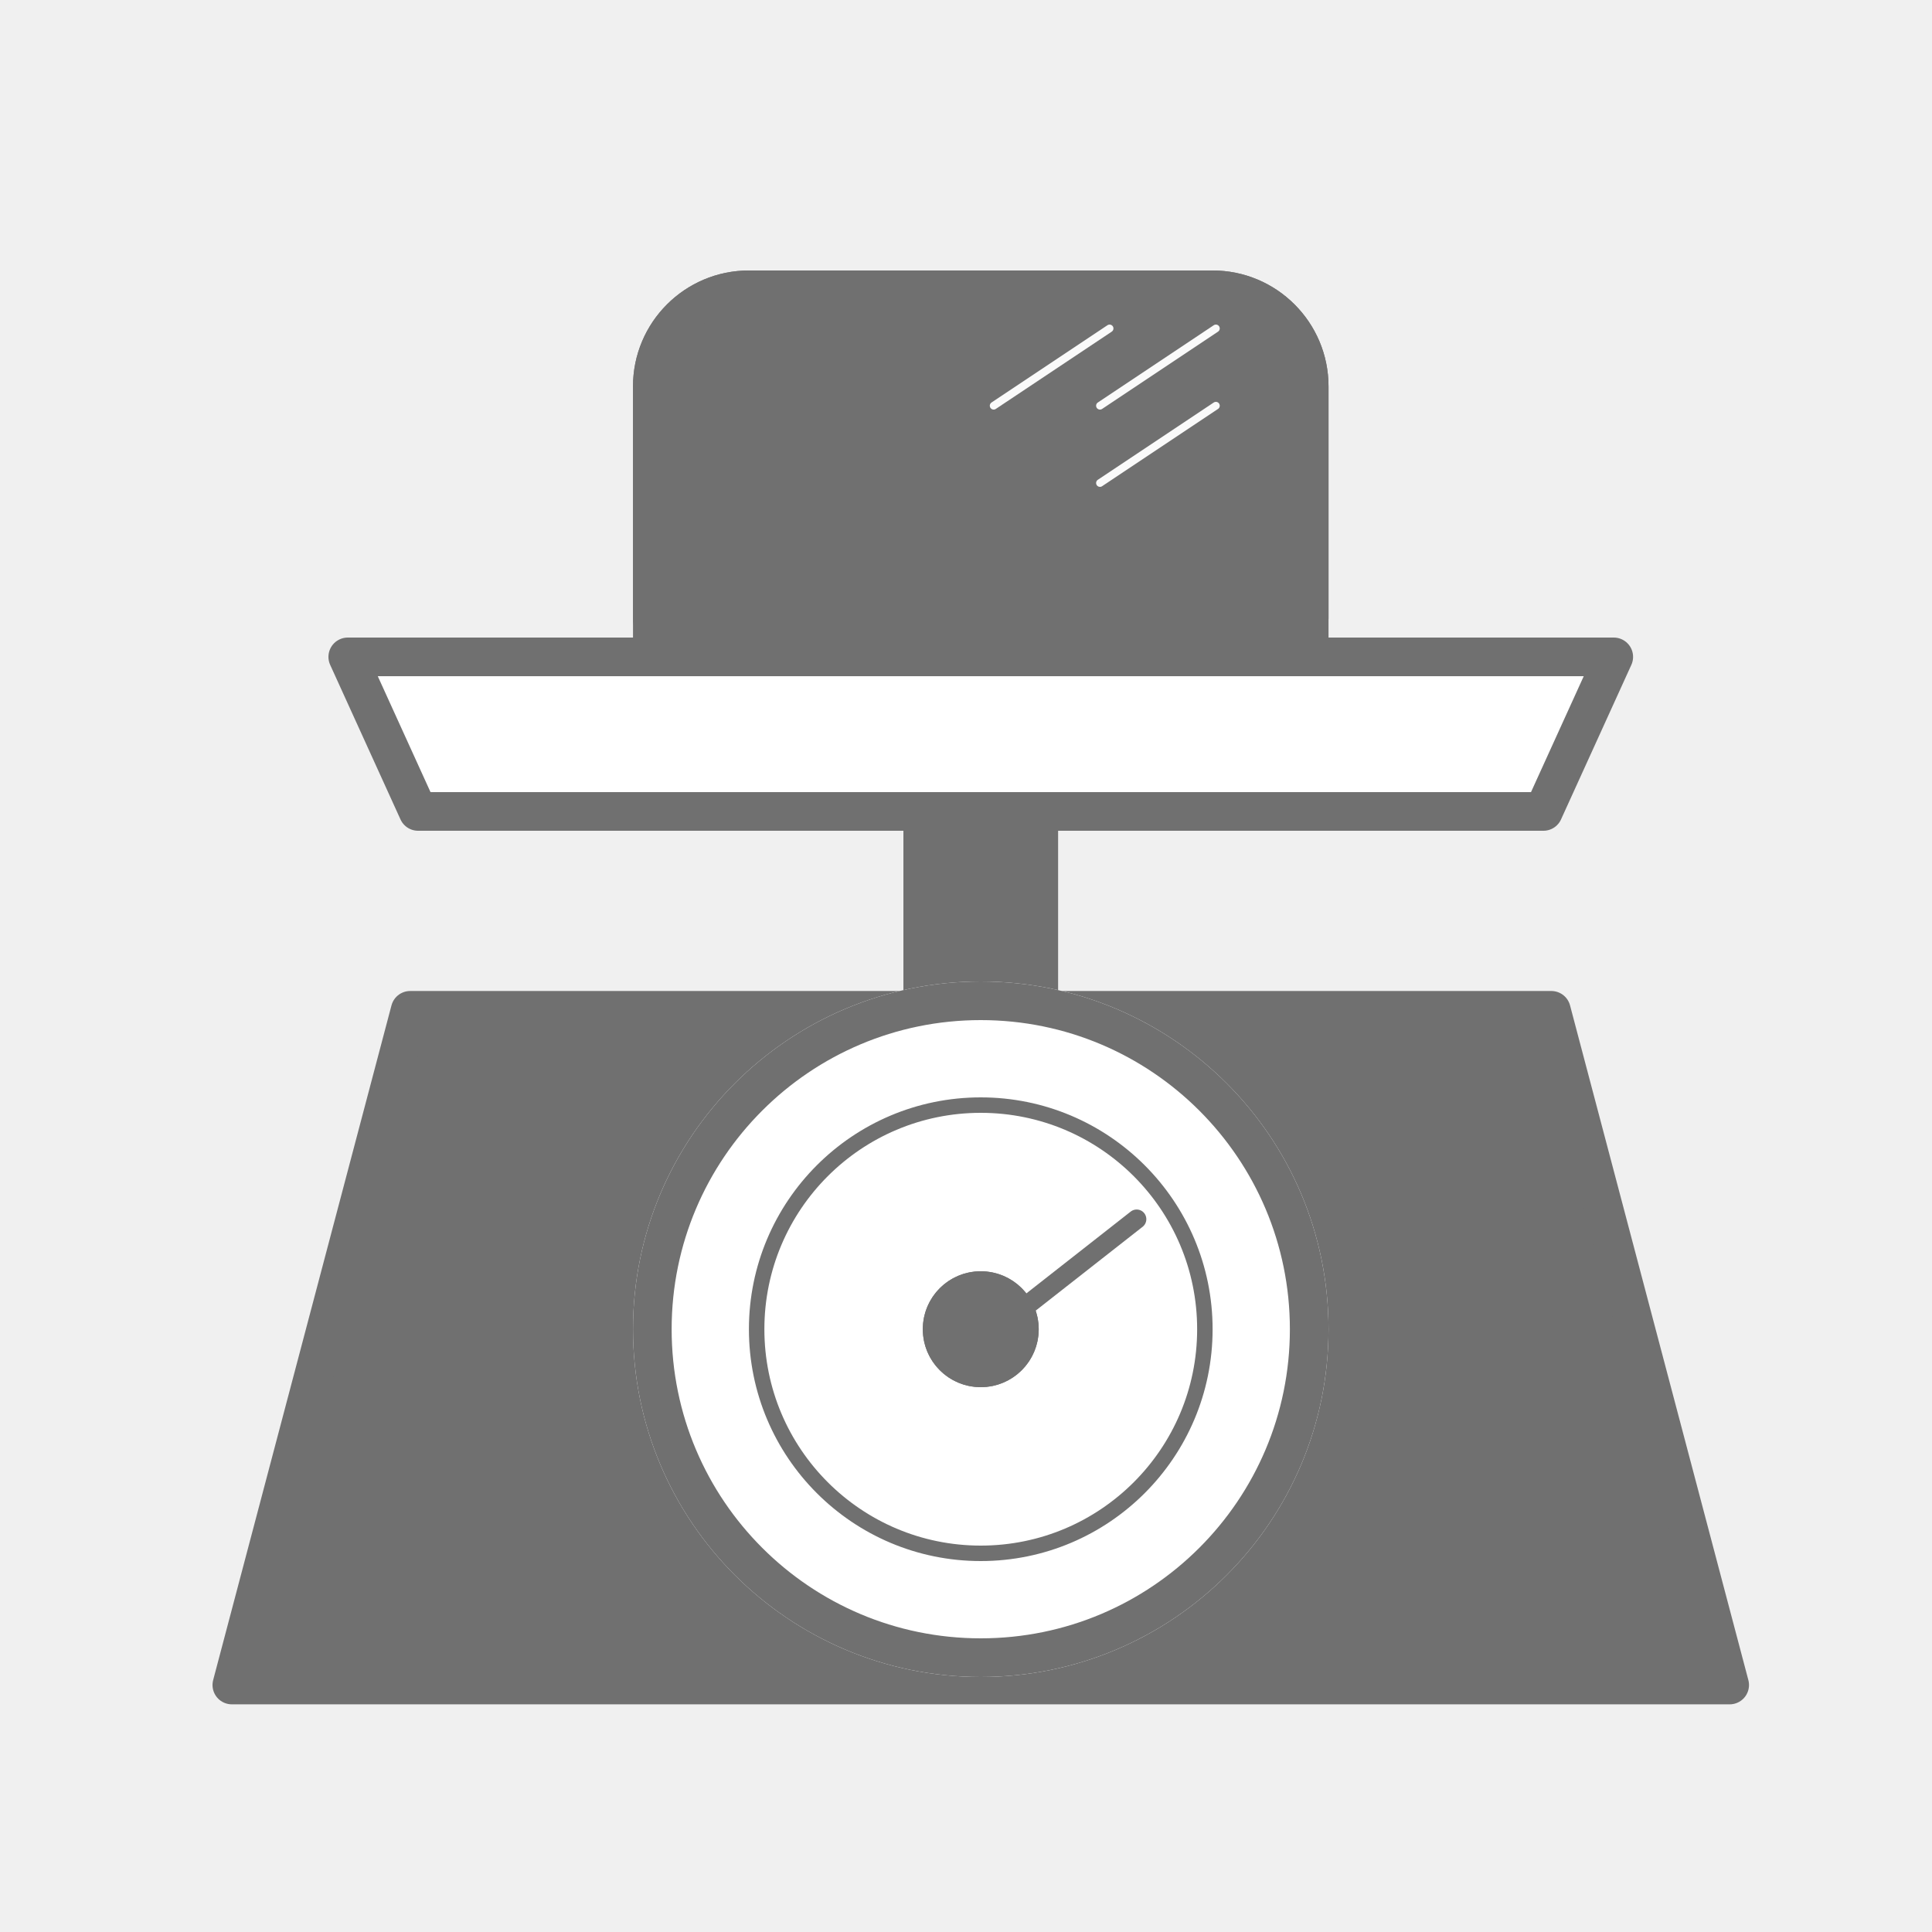
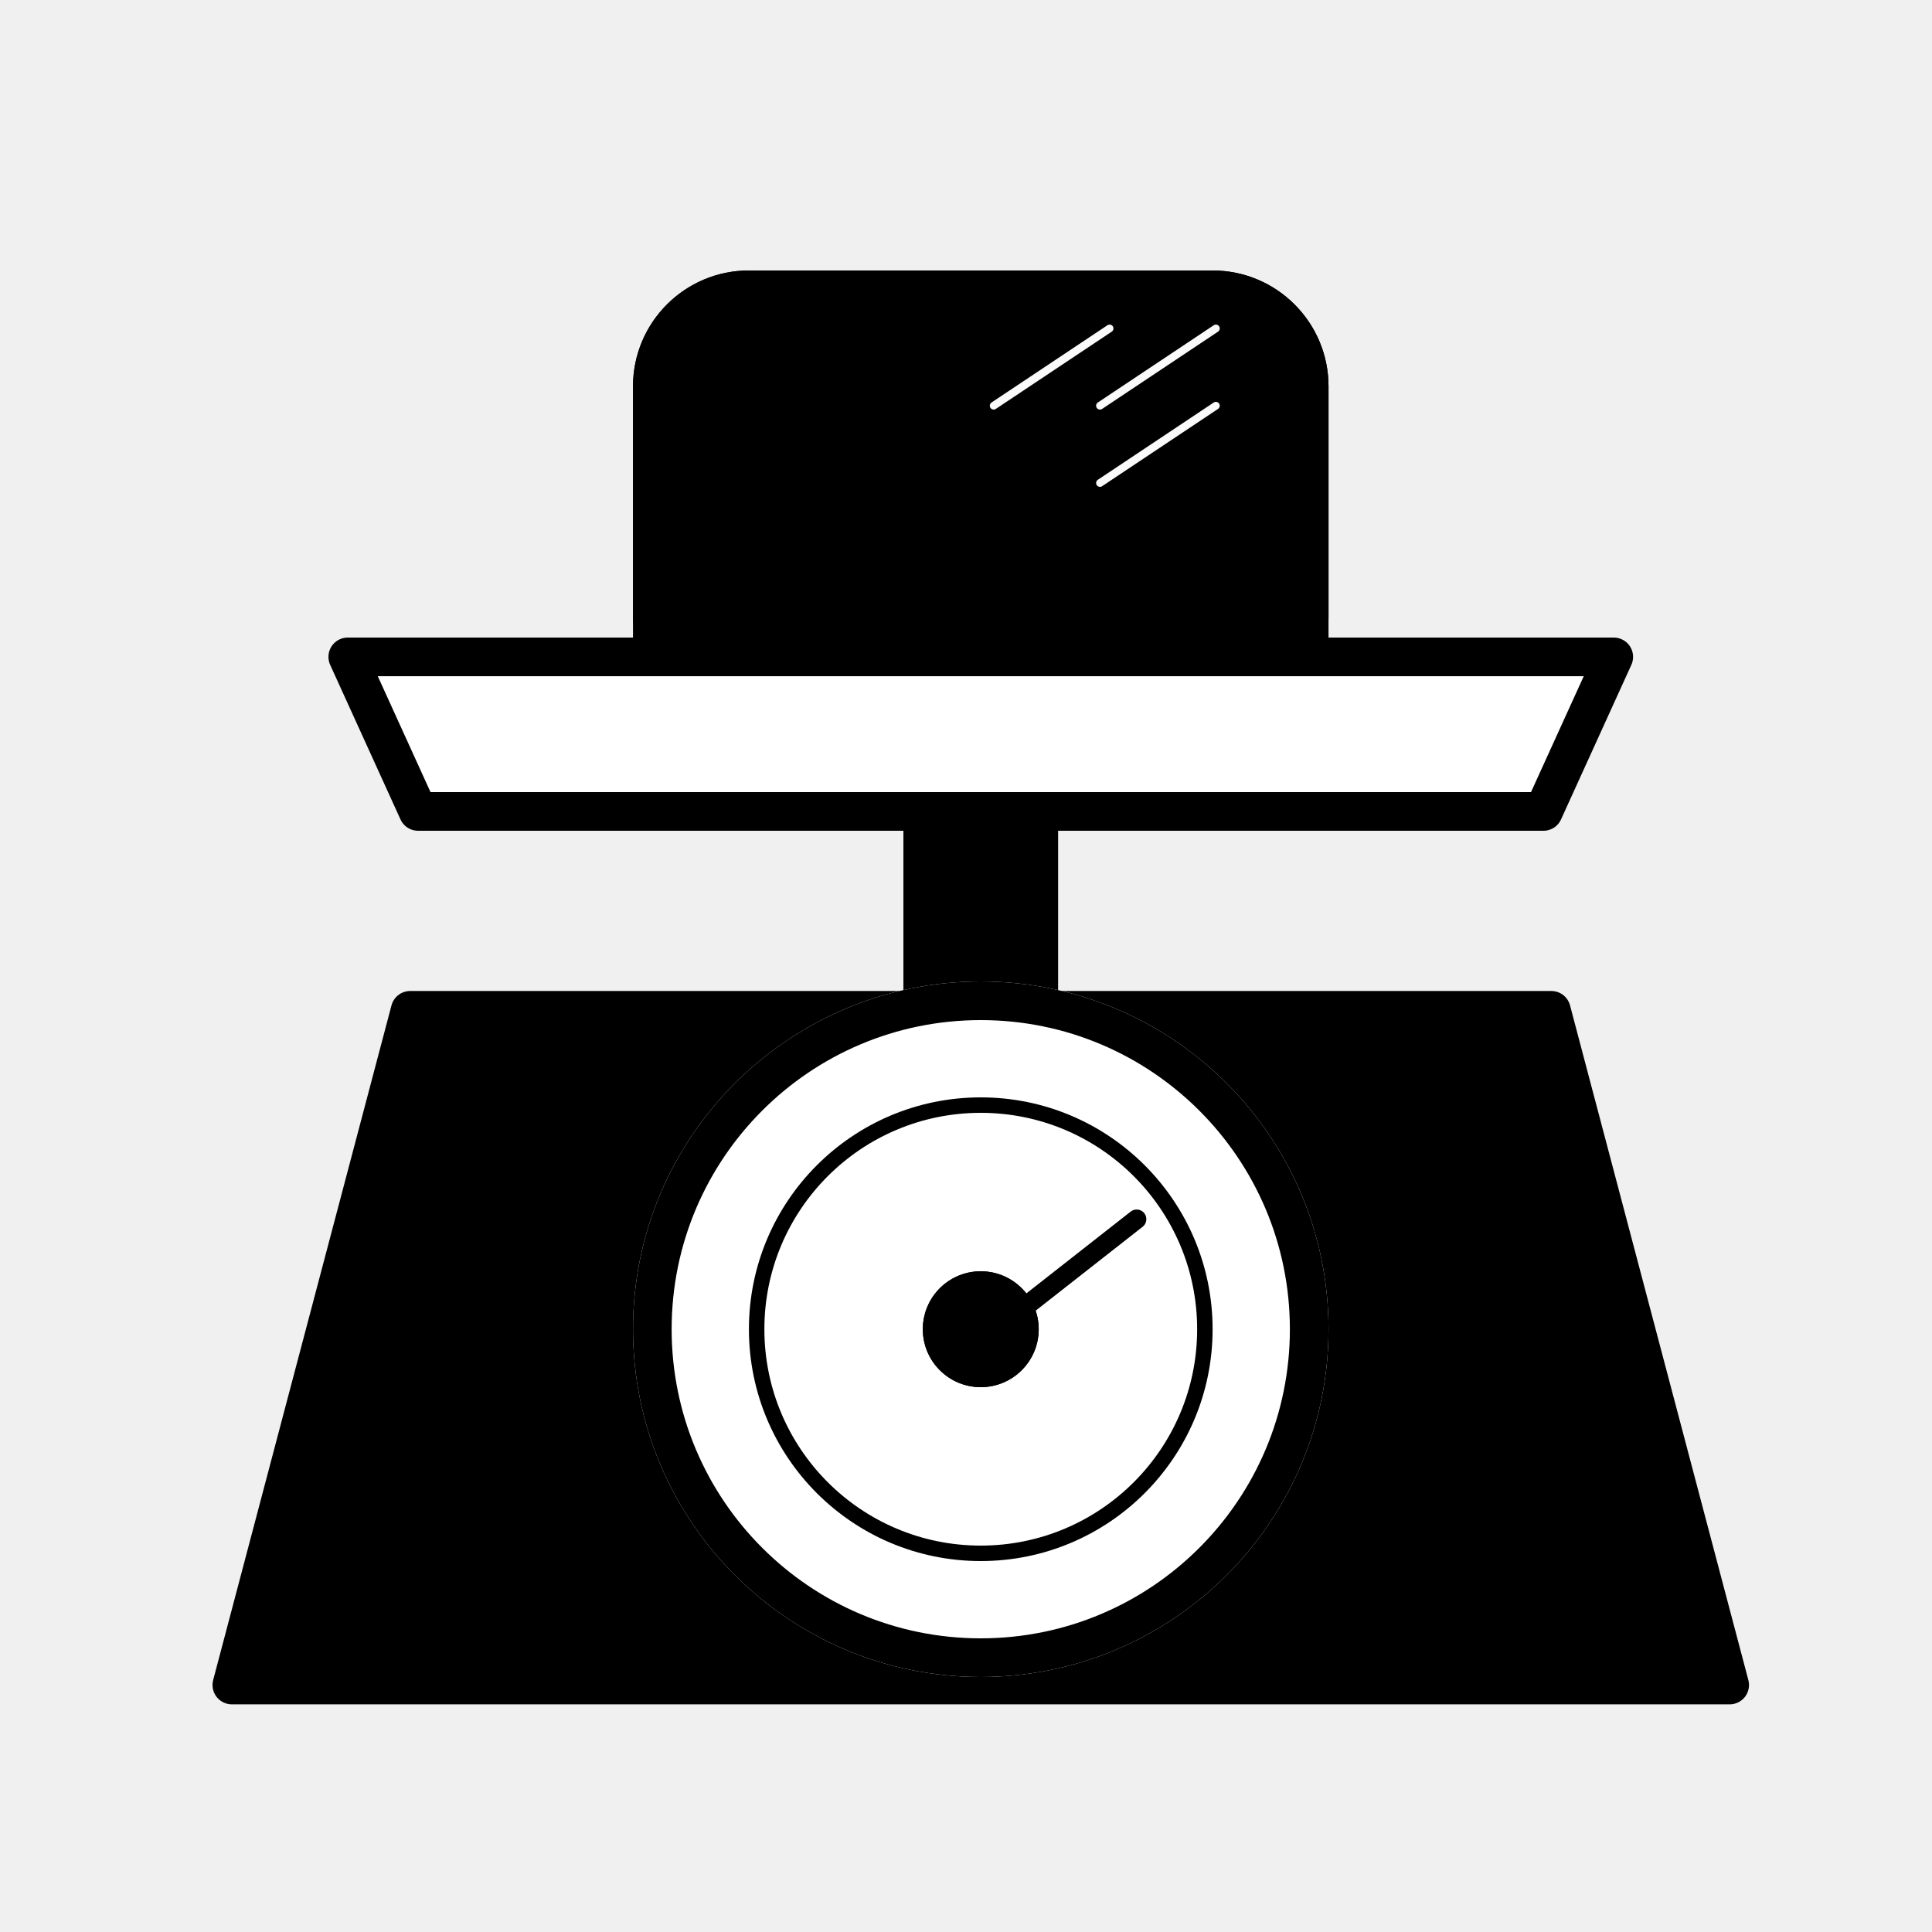
<svg xmlns="http://www.w3.org/2000/svg" width="50" height="50" viewBox="0 0 50 50">
  <defs>
    <clipPath id="b">
      <rect width="50" height="50" />
    </clipPath>
  </defs>
  <g id="a" clip-path="url(#b)">
-     <path d="M0,0H32.764l-1.82,4H1.82Z" transform="translate(9 17)" fill="#fff" stroke="#707070" stroke-linecap="round" stroke-linejoin="round" stroke-width="1" />
-     <path d="M0,0H38.764L34.149,17.461H4.615Z" transform="translate(44.764 43.608) rotate(180)" fill="#707070" stroke="#707070" stroke-linecap="round" stroke-linejoin="round" stroke-width="1" />
-     <g transform="translate(23.382 21)" fill="#707070" stroke="#707070" stroke-width="1">
+     <path d="M0,0H32.764l-1.82,4H1.82Z" transform="translate(9 17)" fill="#fff" stroke="black" stroke-linecap="round" stroke-linejoin="round" stroke-width="1" />
+     <path d="M0,0H38.764L34.149,17.461H4.615Z" transform="translate(44.764 43.608) rotate(180)" fill="black" stroke="black" stroke-linecap="round" stroke-linejoin="round" stroke-width="1" />
+     <g transform="translate(23.382 21)" fill="black" stroke="black" stroke-width="1">
      <rect width="4" height="5" stroke="none" />
      <rect x="0.5" y="0.5" width="3" height="4" fill="none" />
    </g>
-     <g transform="translate(16.382 7)" fill="#707070" stroke="#707070" stroke-width="1">
+     <g transform="translate(16.382 7)" fill="black" stroke="black" stroke-width="1">
      <path d="M3,0H15a3,3,0,0,1,3,3v7a0,0,0,0,1,0,0H0a0,0,0,0,1,0,0V3A3,3,0,0,1,3,0Z" stroke="none" />
      <path d="M3,.5H15A2.5,2.5,0,0,1,17.5,3V9a.5.5,0,0,1-.5.5H1A.5.5,0,0,1,.5,9V3A2.5,2.5,0,0,1,3,.5Z" fill="none" />
    </g>
    <line y1="2" x2="3" transform="translate(25.716 8.5)" fill="none" stroke="#fafafa" stroke-linecap="round" stroke-width="0.2" />
    <line y1="2" x2="3" transform="translate(28.467 8.5)" fill="none" stroke="#fafafa" stroke-linecap="round" stroke-width="0.2" />
    <line y1="2" x2="3" transform="translate(28.467 10.5)" fill="none" stroke="#fafafa" stroke-linecap="round" stroke-width="0.2" />
    <g transform="translate(16.382 25.4)">
-       <g fill="#fff" stroke="#707070" stroke-width="1">
+       <g fill="#fff" stroke="black" stroke-width="1">
        <circle cx="9" cy="9" r="9" stroke="none" />
        <circle cx="9" cy="9" r="8.5" fill="none" />
      </g>
-       <path d="M-.309,2.54,3.44-.4" transform="translate(9.595 6.552)" fill="none" stroke="#707070" stroke-linecap="round" stroke-width="0.5" />
-       <g transform="translate(7.5 7.5)" fill="#707070" stroke="#707070" stroke-width="1">
+       <path d="M-.309,2.54,3.44-.4" transform="translate(9.595 6.552)" fill="none" stroke="black" stroke-linecap="round" stroke-width="0.5" />
+       <g transform="translate(7.5 7.5)" fill="black" stroke="black" stroke-width="1">
        <circle cx="1.5" cy="1.5" r="1.5" stroke="none" />
        <circle cx="1.5" cy="1.5" r="1" fill="none" />
      </g>
-       <g transform="translate(3 3)" fill="none" stroke="#707070" stroke-width="0.4">
+       <g transform="translate(3 3)" fill="none" stroke="black" stroke-width="0.4">
        <circle cx="6" cy="6" r="6" stroke="none" />
        <circle cx="6" cy="6" r="5.8" fill="none" />
      </g>
    </g>
  </g>
</svg>
